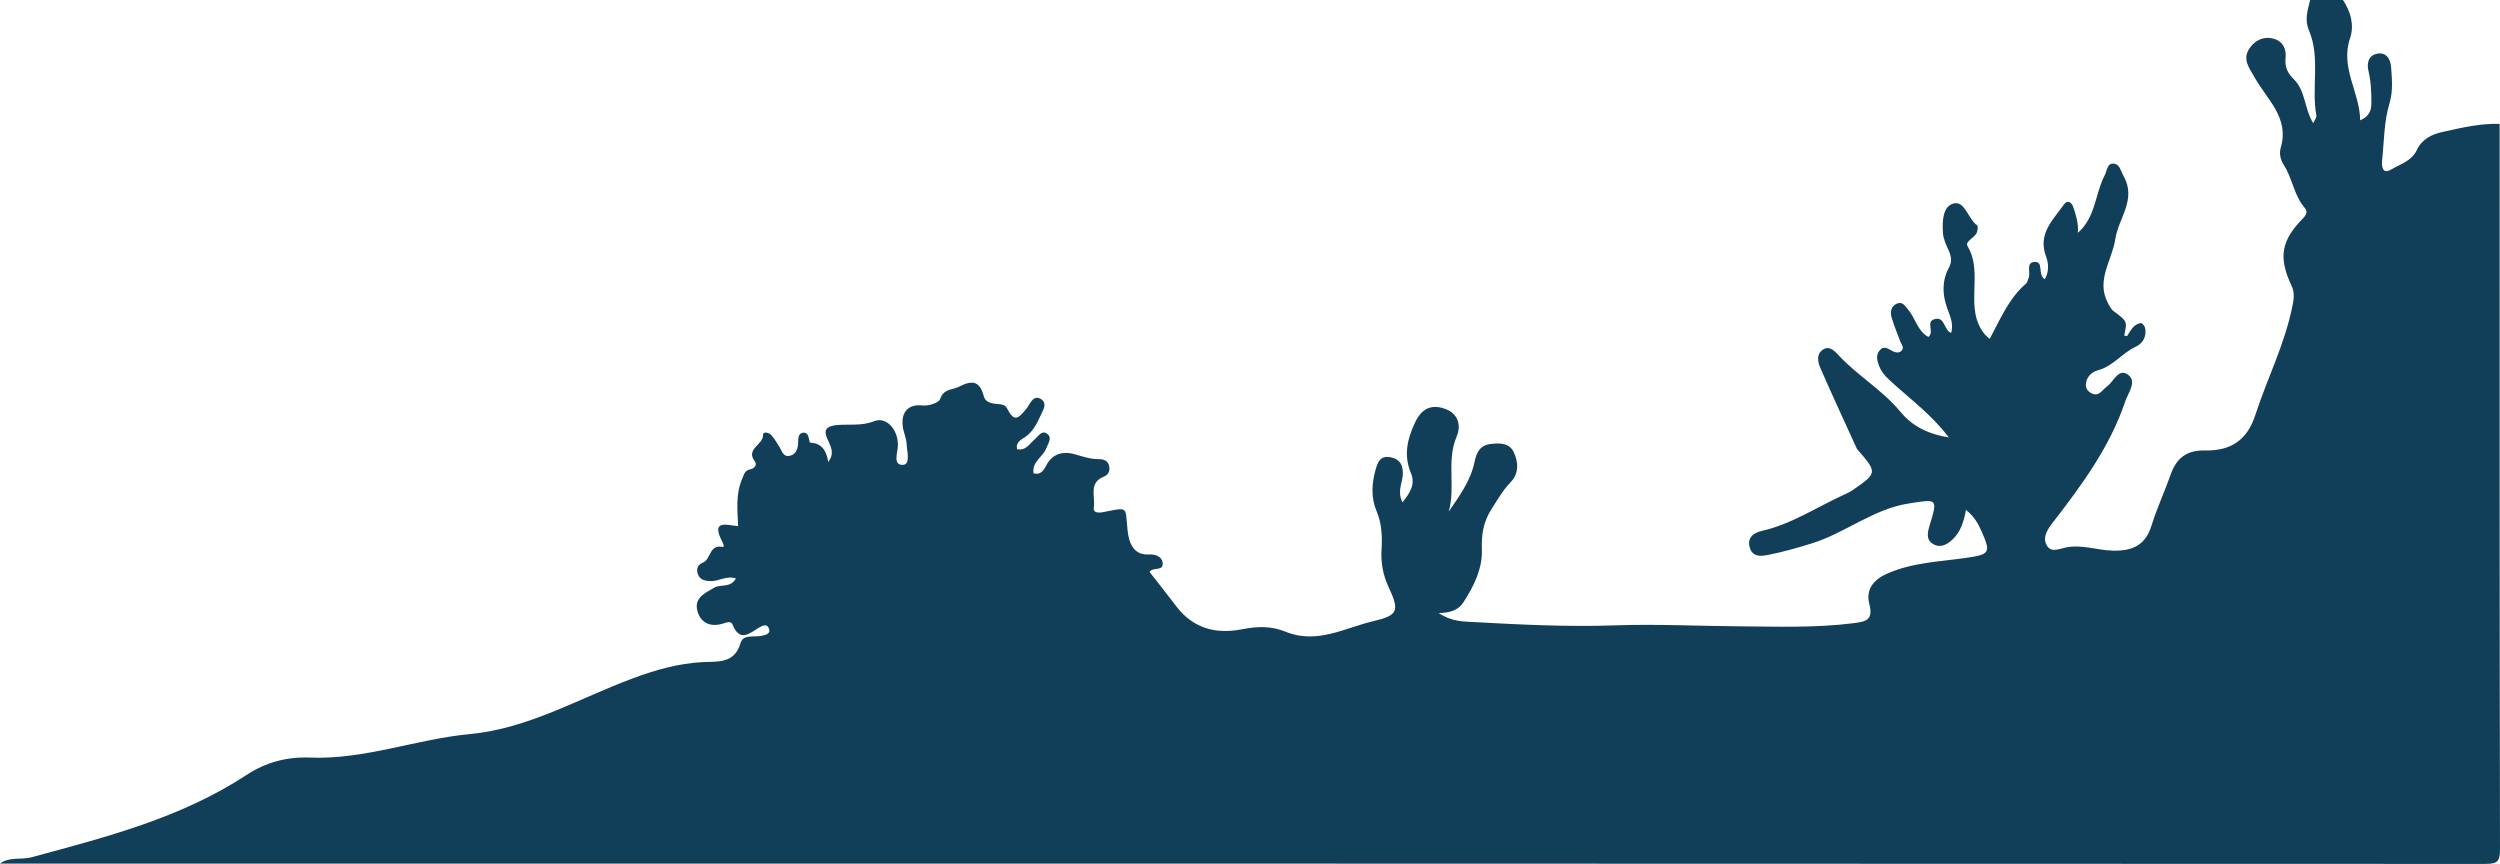
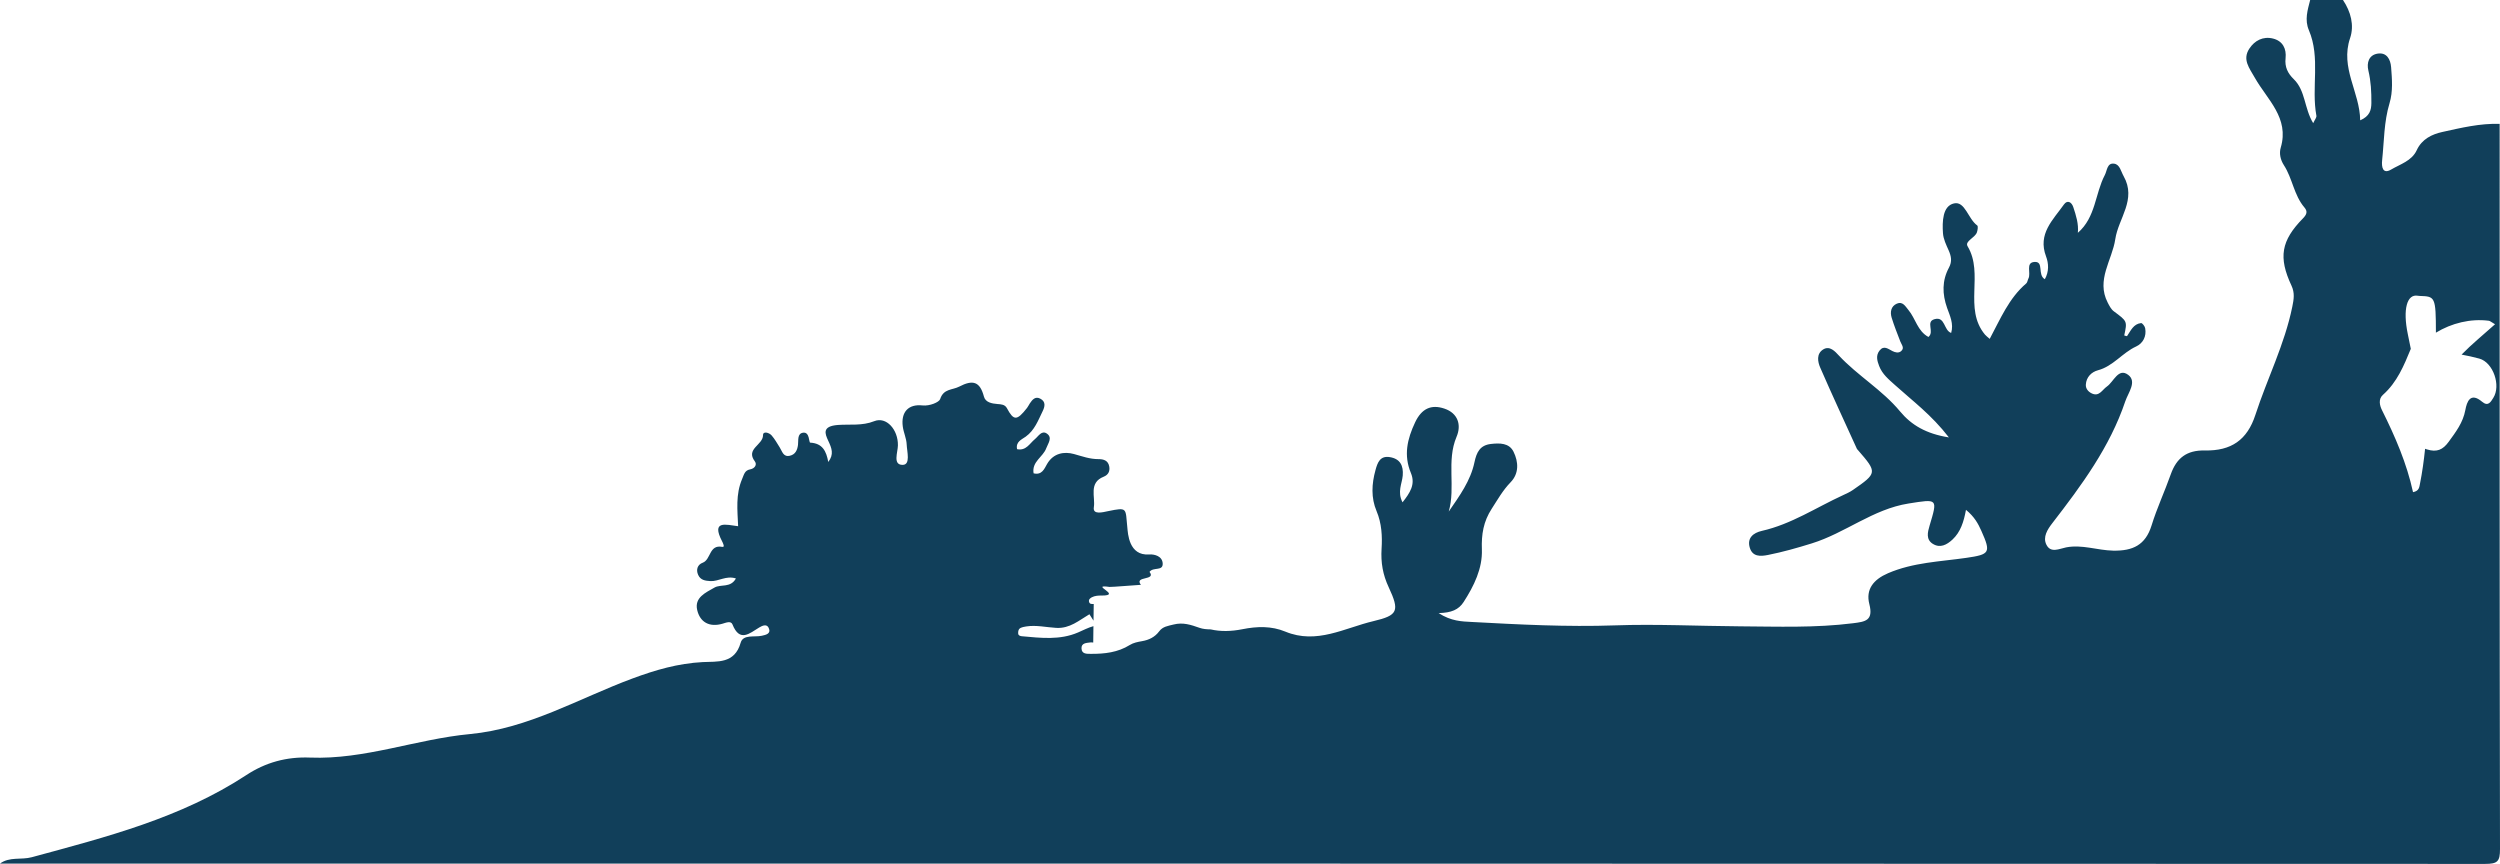
- <svg xmlns="http://www.w3.org/2000/svg" version="1.1" id="圖層_1" x="0px" y="0px" width="998.504px" height="345.053px" viewBox="0 0 998.504 345.053" enable-background="new 0 0 998.504 345.053" xml:space="preserve">
+ <svg xmlns="http://www.w3.org/2000/svg" version="1.1" id="圖層_1" x="0px" y="0px" width="998.51px" height="345.05px" viewBox="0 0 998.51 345.05" enable-background="new 0 0 998.51 345.05" xml:space="preserve">
  <g>
    <g>
-       <path fill-rule="evenodd" clip-rule="evenodd" fill="#113F5A" d="M0,344.916c3.811-2.84,8.477-1.4,12.663-2.536    c29.692-8.051,59.536-15.63,85.738-32.821c7.677-5.036,16.008-7.357,25.438-6.983c21.816,0.864,42.412-7.362,63.844-9.389    c23.485-2.218,43.502-14.245,64.926-22.2c9.213-3.42,18.201-6.03,28.035-6.543c5.773-0.302,12.775,0.781,15.176-7.723    c0.975-3.45,5.49-2.134,8.464-2.8c1.635-0.364,3.802-0.813,2.723-3.147c-0.751-1.627-2.426-0.972-3.771-0.156    c-3.846,2.336-7.777,6.066-10.689-1.229c-0.622-1.563-2.641-0.668-3.979-0.277c-5.219,1.522-8.978-0.594-10.11-5.471    c-1.163-5.005,3.4-6.952,6.921-8.97c2.505-1.436,6.382,0.263,8.546-3.63c-3.93-1.289-6.949,1.264-10.232,1.055    c-2.059-0.131-3.902-0.397-4.84-2.472c-0.977-2.16-0.191-4.135,1.784-4.858c3.374-1.233,2.517-7.392,7.863-6.334    c1.12,0.222,0.278-1.502-0.103-2.237c-4.423-8.544,1.597-6.626,6.413-6.025c-0.259-6.427-1.044-12.679,1.587-18.851    c0.824-1.934,1.03-3.447,3.261-3.869c1.797-0.341,2.8-1.875,1.827-3.166c-3.809-5.053,3.301-6.523,3.271-10.486    c-0.013-1.717,2.44-1.016,3.42,0.105c1.258,1.441,2.207,3.159,3.243,4.788c0.994,1.563,1.399,3.93,4.032,3.342    c2.188-0.487,2.997-2.2,3.269-4.305c0.234-1.831-0.387-4.554,2.025-4.901c2.712-0.388,2.249,3.929,2.863,3.964    c4.896,0.28,6.416,3.37,7.194,7.732c2.382-3.094,1.391-5.503-0.031-8.548c-1.309-2.805-2.493-5.747,3.888-6.237    c4.624-0.354,9.694,0.425,14.504-1.51c4.862-1.957,9.575,3.381,9.463,9.667c-0.051,2.858-2.125,7.802,1.898,7.776    c3.235-0.021,1.727-5.255,1.605-8.183c-0.099-2.375-1.228-4.688-1.554-7.076c-0.802-5.846,2.25-9.097,7.869-8.476    c2.867,0.317,6.648-1.309,7.039-2.512c1.387-4.266,4.869-3.575,7.635-5.012c5.456-2.836,8.268-2.042,9.867,4.002    c0.604,2.28,3.131,2.782,5.419,2.959c1.427,0.112,2.951,0.141,3.774,1.68c2.707,5.047,3.967,5.033,8.021-0.125    c0.446-0.568,0.733-1.256,1.143-1.857c0.996-1.464,2.16-2.877,4.137-1.852c2.294,1.191,1.854,3.197,0.952,5.033    c-1.807,3.673-3.204,7.588-6.779,10.162c-1.592,1.146-4.032,1.996-3.438,4.983c3.607,0.757,5.016-2.27,7.118-3.997    c1.433-1.178,2.706-3.637,4.765-2.24c2.412,1.637,0.475,3.938-0.229,5.884c-1.258,3.484-5.847,5.32-5.048,10.007    c3.346,0.82,4.281-1.828,5.387-3.74c2.521-4.364,6.835-5.042,10.694-3.983c3.256,0.894,6.348,2.06,9.785,2.047    c2.055-0.007,3.91,0.51,4.347,2.947c0.345,1.929-0.428,3.369-2.228,4.079c-6.099,2.405-3.262,8.125-3.921,12.147    c-0.518,3.166,3.431,2.072,5.7,1.606c7.839-1.611,6.895-1.249,7.67,6.508c0.229,2.29,0.554,11.384,8.713,10.787    c2.182-0.159,5.353,0.702,5.414,3.714c0.063,3.035-3.76,1.191-5.267,3.242c3.499,4.493,7.11,9.006,10.587,13.618    c6.792,9.015,15.968,11.384,26.518,9.285c5.882-1.171,11.586-1.336,17.145,0.965c12.543,5.194,23.642-1.463,35.191-4.197    c9.791-2.318,10.536-3.993,6.07-13.576c-2.314-4.962-3.172-9.773-2.817-15.377c0.307-4.855,0.059-10.117-1.999-14.973    c-2.26-5.339-1.964-10.885-0.438-16.412c0.818-2.968,1.811-5.79,5.704-5.166c4.13,0.663,5.514,3.367,5.175,7.366    c-0.278,3.285-2.269,6.519-0.07,10.693c2.937-3.749,5.25-7.134,3.337-11.712c-2.971-7.111-1.461-13.579,1.702-20.266    c2.572-5.437,6.366-7.244,11.681-5.456c5.432,1.828,6.853,6.555,4.86,11.245c-4.134,9.734-0.307,20.054-3.137,29.878    c4.296-6.223,8.738-12.327,10.273-19.675c0.859-4.119,2.287-6.835,6.582-7.329c3.463-0.399,7.27-0.434,9.015,3.084    c2.016,4.063,2.269,8.7-1.169,12.227c-3.104,3.188-5.159,6.912-7.524,10.563c-3.317,5.119-4.151,10.193-3.935,16.281    c0.268,7.573-3.146,14.549-7.292,20.976c-1.979,3.065-4.893,4.314-9.99,4.416c5.02,3.272,9.348,3.343,13.097,3.545    c19.065,1.03,38.078,2.041,57.281,1.364c16.594-0.584,33.388,0.272,50.091,0.385c15.013,0.103,30.038,0.663,45.021-1.232    c4.923-0.623,8.246-1.027,6.547-7.654c-1.506-5.866,1.617-9.801,7.46-12.321c10.056-4.337,20.761-4.618,31.269-6.146    c9.418-1.37,9.906-2.037,6.008-10.779c-1.281-2.875-2.75-5.622-6.145-8.399c-0.871,4.772-2.162,8.86-5.38,11.856    c-2.27,2.115-4.925,3.56-7.855,1.733c-2.798-1.743-2.09-4.614-1.308-7.231c3.277-10.981,3.328-10.736-8.427-8.875    c-14.173,2.243-25.24,11.778-38.632,15.93c-5.801,1.798-11.57,3.438-17.502,4.617c-3.066,0.608-6.135,0.708-7.229-2.874    c-1.201-3.938,1.416-5.977,4.784-6.739c11.778-2.662,21.744-9.364,32.498-14.299c1.319-0.605,2.667-1.209,3.854-2.03    c9.785-6.754,9.807-7.021,2.078-15.914c-0.159-0.182-0.358-0.351-0.455-0.564c-4.908-10.779-9.906-21.516-14.627-32.377    c-1.032-2.374-1.596-5.544,1.158-7.282c2.652-1.674,4.82,0.858,6.248,2.392c7.563,8.119,17.344,13.75,24.48,22.355    c4.514,5.444,10.374,8.92,19.498,10.384c-6.992-9.074-14.605-14.647-21.494-20.879c-2.564-2.321-5.1-4.339-6.371-7.64    c-0.818-2.126-1.385-4.227,0.174-6.192c1.734-2.185,3.454-0.624,5.135,0.216c1.141,0.571,2.421,0.891,3.422,0.067    c1.552-1.279,0.225-2.578-0.27-3.875c-1.205-3.163-2.475-6.311-3.463-9.542c-0.688-2.249-0.279-4.562,2.09-5.594    c2.334-1.019,3.402,1.113,4.622,2.567c2.845,3.397,3.622,8.423,7.982,10.753c2.517-2.121-1.219-6.062,2.397-7.104    c4.335-1.249,3.646,4.439,6.676,5.491c1.088-3.679-0.527-6.918-1.608-9.962c-1.989-5.617-2.062-10.933,0.729-16.129    c1.324-2.467,0.91-4.543-0.128-6.884c-0.974-2.202-2.107-4.524-2.265-6.854c-0.313-4.616-0.188-10.894,4.415-11.913    c4.401-0.974,5.62,6.217,9.266,8.817c0.412,0.294,0.165,1.848-0.112,2.707c-0.735,2.261-4.971,3.54-3.729,5.609    c6.611,11.016-1.74,24.828,6.935,35.268c0.428,0.514,0.998,0.911,1.899,1.717c4.269-7.97,7.657-16.258,14.577-22.143    c0.489-0.417,0.538-1.318,0.873-1.952c1.155-2.17-1.296-6.425,2.473-6.638c3.844-0.217,1.022,5.164,4.091,6.898    c1.727-3.085,1.533-6.321,0.479-9.114c-3.402-9.015,2.785-14.555,7.137-20.713c1.401-1.984,3.08-0.973,3.741,1.01    c1.122,3.365,2.185,6.77,1.823,10.291c7.184-6.221,6.852-15.6,10.781-23.091c0.938-1.788,0.881-4.943,3.749-4.526    c2.266,0.33,2.686,3.09,3.748,4.972c5.299,9.367-2.081,16.818-3.326,25.193c-1.241,8.364-7.702,16.25-3.041,25.286    c0.651,1.264,1.362,2.693,2.448,3.503c5.369,3.989,5.416,3.923,4.174,9.653c0.389,0.093,1.048,0.366,1.13,0.247    c1.483-2.172,2.55-4.845,5.59-5.189c0.483-0.054,1.488,1.247,1.638,2.037c0.615,3.268-0.901,6.075-3.612,7.316    c-5.513,2.521-9.148,7.863-15.257,9.498c-2.537,0.68-4.681,2.711-4.832,5.774c-0.078,1.583,0.988,2.792,2.322,3.446    c3.005,1.474,4.21-1.426,6.072-2.711c2.759-1.906,4.589-7.607,8.506-4.689c3.627,2.7,0.022,7.124-1.14,10.571    c-6.167,18.321-17.483,33.589-29.129,48.662c-1.921,2.487-3.937,5.562-2.349,8.665c1.742,3.408,5.118,1.558,7.839,1.025    c6.373-1.249,12.473,1.167,18.778,1.294c7.804,0.161,12.922-2.175,15.359-10.064c2.141-6.93,5.243-13.554,7.663-20.405    c2.306-6.527,6.383-9.685,13.6-9.541c10.553,0.212,16.938-4.193,20.196-14.214c4.712-14.477,11.696-28.168,14.756-43.221    c0.598-2.945,1.03-5.491-0.329-8.397c-5.304-11.333-4.146-17.961,4.601-26.892c1.48-1.511,1.938-2.717,0.572-4.314    c-4.219-4.93-4.768-11.625-8.211-16.923c-1.396-2.148-1.935-4.687-1.25-6.995c3.52-11.877-5.449-19.21-10.317-27.829    c-2.27-4.02-5.111-7.364-2.21-11.743c2.082-3.147,5.424-4.988,9.443-3.987c3.965,0.987,5.4,4.187,5.005,7.809    c-0.391,3.571,0.892,6.095,3.262,8.401c4.749,4.618,4.155,11.657,7.774,17.574c0.607-1.352,1.412-2.249,1.275-2.971    c-2.098-11.295,1.704-23.126-2.995-34.15c-1.786-4.188-0.491-8.082,0.507-12.066c4.365,0,8.732,0,13.098,0    c3.154,4.668,4.578,10.141,2.85,15.222c-4.049,11.901,3.901,21.581,4.033,32.838c3.813-1.653,4.445-4.081,4.468-6.928    c0.036-4.358-0.167-8.652-1.194-12.941c-0.743-3.097,0.17-6.205,3.679-6.775c3.646-0.593,5.157,2.318,5.397,5.41    c0.373,4.802,0.795,9.678-0.633,14.402c-2.244,7.42-2.133,15.122-2.949,22.717c-0.315,2.939,0.32,5.688,3.563,3.782    c3.626-2.132,8.295-3.467,10.24-7.71c2.078-4.535,6.201-6.412,10.254-7.303c7.498-1.651,15.066-3.49,22.873-3.23    c0,96.536-0.05,193.074,0.141,289.611c0.01,4.983-0.979,5.961-5.963,5.959C661.695,344.902,330.847,344.916,0,344.916z" />
+       <path fill-rule="evenodd" clip-rule="evenodd" fill="#113F5A" d="M998.369,49.48c-7.809-0.261-15.379,1.579-22.879,3.229    c-4.051,0.89-8.17,2.771-10.25,7.31c-1.95,4.24-6.61,5.57-10.24,7.711c-3.24,1.899-3.881-0.851-3.561-3.79    c0.811-7.591,0.7-15.29,2.95-22.71c1.421-4.73,1-9.601,0.63-14.41c-0.24-3.09-1.75-6-5.4-5.4c-3.51,0.57-4.42,3.67-3.68,6.771    c1.03,4.29,1.23,8.579,1.2,12.939c-0.03,2.851-0.659,5.28-4.47,6.93c-0.13-11.26-8.08-20.939-4.03-32.84    c1.72-5.08,0.3-10.55-2.85-15.22h-13.101c-1,3.98-2.289,7.88-0.51,12.07c4.7,11.02,0.9,22.85,3,34.149    c0.131,0.721-0.67,1.62-1.279,2.971c-3.621-5.921-3.021-12.96-7.771-17.58c-2.37-2.301-3.66-4.83-3.261-8.4    c0.391-3.62-1.039-6.82-5.01-7.81c-4.02-1-7.359,0.84-9.439,3.989c-2.9,4.38-0.061,7.73,2.21,11.74    c4.87,8.62,13.83,15.96,10.31,27.83c-0.68,2.31-0.14,4.85,1.25,7c3.45,5.3,4,11.99,8.221,16.92c1.359,1.601,0.9,2.8-0.58,4.32    c-8.74,8.93-9.9,15.55-4.6,26.89c1.359,2.9,0.93,5.45,0.33,8.391c-3.061,15.06-10.041,28.75-14.75,43.229    c-3.261,10.021-9.65,14.42-20.201,14.21c-7.22-0.15-11.289,3.01-13.6,9.54c-2.42,6.85-5.52,13.47-7.66,20.4    c-2.439,7.89-7.56,10.229-15.359,10.069c-6.311-0.13-12.41-2.54-18.78-1.3c-2.72,0.54-6.101,2.39-7.841-1.02    c-1.59-3.101,0.431-6.181,2.351-8.67c11.64-15.07,22.96-30.341,29.13-48.66c1.16-3.44,4.76-7.87,1.141-10.57    c-3.92-2.92-5.75,2.78-8.51,4.69c-1.861,1.29-3.07,4.189-6.07,2.71c-1.33-0.65-2.4-1.86-2.32-3.44c0.15-3.07,2.29-5.1,4.83-5.78    c6.109-1.63,9.74-6.97,15.26-9.5c2.71-1.239,4.221-4.04,3.61-7.31c-0.15-0.79-1.16-2.09-1.64-2.04    c-3.041,0.34-4.11,3.02-5.59,5.19c-0.08,0.119-0.74-0.15-1.131-0.25c1.24-5.73,1.2-5.66-4.17-9.65c-1.09-0.811-1.8-2.24-2.449-3.5    c-4.66-9.04,1.799-16.92,3.039-25.29s8.62-15.83,3.33-25.19c-1.07-1.88-1.49-4.64-3.75-4.97c-2.869-0.42-2.811,2.73-3.75,4.521    c-3.93,7.489-3.6,16.869-10.779,23.09c0.359-3.521-0.701-6.92-1.83-10.29c-0.66-1.98-2.34-2.99-3.74-1.01    c-4.35,6.159-10.54,11.699-7.131,20.72c1.051,2.79,1.24,6.02-0.479,9.109c-3.069-1.729-0.25-7.119-4.09-6.899    c-3.771,0.21-1.319,4.47-2.479,6.64c-0.33,0.63-0.381,1.53-0.871,1.95c-6.92,5.89-10.31,14.17-14.58,22.14    c-0.899-0.8-1.469-1.199-1.899-1.71c-8.67-10.439-0.319-24.26-6.931-35.27c-1.239-2.07,2.99-3.351,3.73-5.61    c0.28-0.859,0.52-2.41,0.11-2.71c-3.64-2.6-4.86-9.79-9.261-8.81c-4.609,1.02-4.729,7.29-4.42,11.91    c0.16,2.33,1.291,4.649,2.271,6.85c1.03,2.34,1.45,4.42,0.12,6.89c-2.79,5.19-2.721,10.511-0.73,16.13    c1.08,3.04,2.7,6.28,1.61,9.961c-3.03-1.051-2.34-6.74-6.67-5.49c-3.62,1.04,0.12,4.979-2.399,7.1    c-4.361-2.33-5.141-7.35-7.98-10.75c-1.221-1.46-2.29-3.59-4.631-2.57c-2.359,1.03-2.77,3.351-2.09,5.601    c0.99,3.229,2.261,6.38,3.471,9.54c0.49,1.3,1.82,2.59,0.27,3.87c-1,0.83-2.279,0.51-3.43-0.061c-1.68-0.84-3.4-2.399-5.13-0.22    c-1.56,1.96-0.99,4.07-0.17,6.19c1.271,3.3,3.8,5.319,6.37,7.64c6.89,6.229,14.5,11.81,21.49,20.88    c-9.121-1.46-14.98-4.94-19.5-10.38c-7.131-8.61-16.91-14.24-24.48-22.36c-1.42-1.529-3.59-4.06-6.25-2.39    c-2.75,1.74-2.189,4.91-1.15,7.28c4.721,10.859,9.721,21.6,14.62,32.38c0.101,0.21,0.3,0.38,0.46,0.56    c7.73,8.9,7.711,9.16-2.08,15.92c-1.189,0.82-2.529,1.42-3.85,2.03c-10.76,4.93-20.721,11.63-32.5,14.29    c-3.37,0.77-5.99,2.81-4.79,6.75c1.101,3.58,4.17,3.479,7.229,2.87c5.931-1.18,11.701-2.82,17.5-4.62    c13.4-4.15,24.461-13.68,38.641-15.93c11.75-1.86,11.699-2.101,8.42,8.88c-0.78,2.609-1.49,5.49,1.311,7.229    c2.93,1.82,5.59,0.38,7.859-1.729c3.21-3,4.5-7.09,5.38-11.86c3.39,2.78,4.86,5.521,6.14,8.4c3.9,8.739,3.41,9.41-6.01,10.779    c-10.51,1.521-21.21,1.811-31.27,6.141c-5.84,2.52-8.961,6.46-7.461,12.319c1.701,6.631-1.619,7.04-6.539,7.66    c-14.99,1.891-30.01,1.33-45.02,1.23c-16.711-0.11-33.5-0.97-50.091-0.38c-19.21,0.67-38.22-0.34-57.29-1.37    c-3.74-0.2-8.07-0.271-13.09-3.54c5.1-0.11,8.01-1.351,9.99-4.42c4.14-6.431,7.56-13.4,7.29-20.98    c-0.22-6.08,0.62-11.16,3.93-16.279c2.37-3.65,4.43-7.37,7.53-10.561c3.44-3.53,3.18-8.17,1.17-12.229    c-1.75-3.521-5.55-3.48-9.02-3.08c-4.29,0.489-5.72,3.21-6.58,7.33c-1.53,7.35-5.98,13.449-10.27,19.67    c2.83-9.82-1-20.141,3.13-29.88c2-4.69,0.58-9.41-4.86-11.24c-5.31-1.79-9.1,0.02-11.68,5.45c-3.16,6.689-4.67,13.159-1.7,20.27    c1.91,4.58-0.4,7.96-3.34,11.71c-2.19-4.17-0.2-7.41,0.08-10.689c0.33-4-1.05-6.7-5.18-7.37c-3.89-0.62-4.89,2.199-5.7,5.17    c-1.53,5.529-1.83,11.069,0.43,16.41c2.06,4.859,2.31,10.119,2,14.97c-0.35,5.61,0.51,10.42,2.82,15.38    c4.47,9.58,3.72,11.26-6.07,13.58c-11.55,2.729-22.65,9.39-35.19,4.189c-5.56-2.3-11.26-2.13-17.15-0.96    c-4.5,0.9-8.76,0.98-12.68,0.07c-1.54-0.02-3.06-0.13-4.44-0.62c-3.45-1.21-6.58-2.29-10.4-1.319c-2.21,0.56-4.28,0.79-5.72,2.72    c-1.71,2.3-4.1,3.45-6.83,3.92c-1.72,0.3-3.47,0.63-4.92,1.54c-4.78,2.979-10.06,3.56-15.5,3.53c-1.64-0.011-3.64,0.13-3.77-2.091    c-0.14-2.26,1.92-2.26,3.53-2.47c0.38-0.05,0.77,0.03,1.15,0.04l0.08-6.54c-2.18,0.601-4.09,1.641-6.15,2.521    c-7.24,3.13-14.85,2.189-22.4,1.51c-0.69-0.07-1.43-0.26-1.5-1.07c-0.07-0.859,0.08-1.81,0.96-2.25    c0.67-0.319,1.46-0.47,2.21-0.59c4.04-0.64,8.03,0.34,12.02,0.57c5.46,0.319,9.16-3.04,13.26-5.45l1.63,2.56l0.09-6.649    c-0.8,0.029-1.63,0.08-1.87-0.88c-0.23-0.91,0.42-1.44,1.12-1.811c1.23-0.63,2.57-0.7,3.93-0.689c8.54,0.04-5.33-4.65,3.15-3.44    c0.66,0.09,11.81-0.84,12.5-0.84c-2.82-3.67,6.26-1.57,3.45-5.17c1.51-2.05,5.33-0.21,5.27-3.25c-0.07-3.01-3.24-3.87-5.42-3.71    c-8.16,0.6-8.48-8.5-8.71-10.79c-0.78-7.75,0.17-8.12-7.67-6.51c-2.27,0.47-6.22,1.56-5.7-1.601c0.66-4.02-2.18-9.74,3.92-12.149    c1.8-0.71,2.57-2.15,2.23-4.08c-0.44-2.44-2.29-2.95-4.35-2.95c-3.44,0.02-6.53-1.15-9.78-2.04c-3.86-1.061-8.18-0.38-10.7,3.979    c-1.1,1.91-2.04,4.561-5.39,3.74c-0.79-4.689,3.79-6.52,5.05-10.01c0.71-1.94,2.64-4.24,0.23-5.88c-2.06-1.4-3.33,1.06-4.76,2.24    c-2.11,1.729-3.51,4.75-7.12,4c-0.6-2.99,1.84-3.841,3.44-4.99c3.57-2.57,4.97-6.49,6.77-10.16c0.91-1.84,1.35-3.84-0.95-5.03    c-1.97-1.029-3.14,0.391-4.13,1.851c-0.41,0.6-0.7,1.29-1.15,1.859c-4.05,5.16-5.31,5.17-8.02,0.12    c-0.82-1.54-2.34-1.569-3.77-1.68c-2.29-0.17-4.82-0.68-5.42-2.96c-1.6-6.04-4.41-6.84-9.87-4c-2.76,1.439-6.25,0.75-7.63,5.01    c-0.39,1.21-4.17,2.83-7.04,2.51c-5.62-0.62-8.67,2.63-7.87,8.48c0.33,2.39,1.45,4.7,1.55,7.08c0.12,2.92,1.63,8.16-1.6,8.18    c-4.03,0.021-1.95-4.92-1.9-7.78c0.11-6.279-4.6-11.62-9.46-9.67c-4.81,1.94-9.88,1.16-14.51,1.511    c-6.38,0.489-5.19,3.439-3.89,6.239c1.43,3.05,2.42,5.46,0.04,8.55c-0.78-4.359-2.3-7.449-7.2-7.729    c-0.61-0.04-0.15-4.35-2.86-3.97c-2.41,0.35-1.79,3.069-2.03,4.899c-0.27,2.11-1.08,3.82-3.27,4.311    c-2.63,0.59-3.03-1.78-4.03-3.34c-1.03-1.631-1.98-3.351-3.24-4.79c-0.98-1.12-3.43-1.82-3.42-0.11    c0.03,3.97-7.08,5.44-3.27,10.49c0.97,1.29-0.03,2.83-1.83,3.17c-2.23,0.42-2.44,1.93-3.26,3.87c-2.63,6.17-1.85,12.42-1.59,18.85    c-4.81-0.6-10.83-2.52-6.41,6.021c0.38,0.739,1.22,2.46,0.1,2.239c-5.34-1.06-4.49,5.101-7.86,6.33c-1.98,0.73-2.76,2.7-1.79,4.86    c0.94,2.08,2.79,2.34,4.84,2.47c3.29,0.21,6.31-2.34,10.24-1.05c-2.17,3.89-6.04,2.19-8.55,3.63c-3.52,2.021-8.08,3.96-6.92,8.97    c1.13,4.88,4.89,6.99,10.11,5.471c1.34-0.391,3.36-1.28,3.98,0.279c2.91,7.29,6.84,3.561,10.69,1.23    c1.34-0.82,3.02-1.47,3.77,0.149c1.08,2.341-1.09,2.79-2.72,3.15c-2.98,0.67-7.49-0.65-8.47,2.8c-2.4,8.5-9.4,7.42-15.17,7.721    c-9.84,0.52-18.82,3.13-28.04,6.55c-21.42,7.95-41.44,19.979-64.92,22.2c-21.43,2.02-42.03,10.25-63.85,9.39    c-9.43-0.38-17.76,1.939-25.44,6.979c-26.2,17.19-56.04,24.771-85.73,32.82c-4.19,1.14-8.86-0.3-12.67,2.54    c330.85,0,661.7-0.02,992.54,0.13c4.989,0,5.979-0.97,5.97-5.96C998.32,242.56,998.369,146.02,998.369,49.48z M995.83,158.92    c-1,1.57-2.03,3.6-4.48,1.53c-4.71-3.97-6.08,0.04-6.689,3.35c-0.94,5.03-3.811,8.75-6.66,12.67    c-2.301,3.17-4.71,4.271-8.67,3.021c-0.26-0.08-0.51-0.16-0.74-0.25c-0.48,4.67-1.12,9.33-2.04,13.95    c-0.28,1.399-0.33,2.909-2.78,3.38c-2.5-11.54-7.15-22.23-12.38-32.721c-0.94-1.869-1.55-4.449,0.351-6.14    c5.689-5.04,8.399-11.71,11.14-18.38c-0.39-1.98-0.79-3.94-1.2-5.91c-2.061-9.95-0.32-16.07,3.99-15.3    c0.26,0.04,0.51,0.07,0.779,0.08c6.111,0.21,6.451,0.22,6.461,14.67c6.22-3.8,13.84-5.7,21.15-4.76    c0.43,0.05,0.809,0.439,2.469,1.399c-4.619,4.16-9.289,7.92-13.369,12.12c2.38,0.45,4.74,0.95,7.07,1.59    C995.84,144.76,998.949,154.04,995.83,158.92z" />
    </g>
  </g>
</svg>
